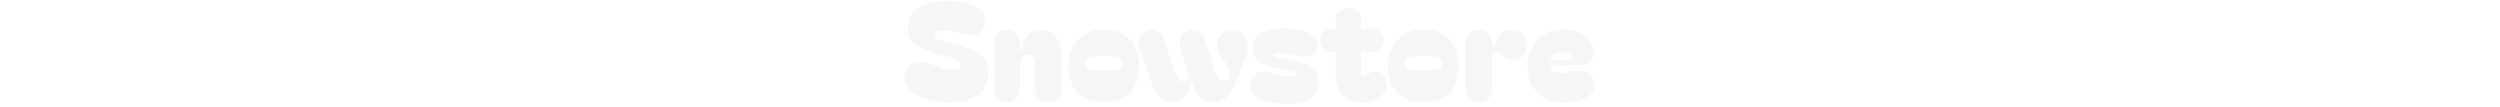
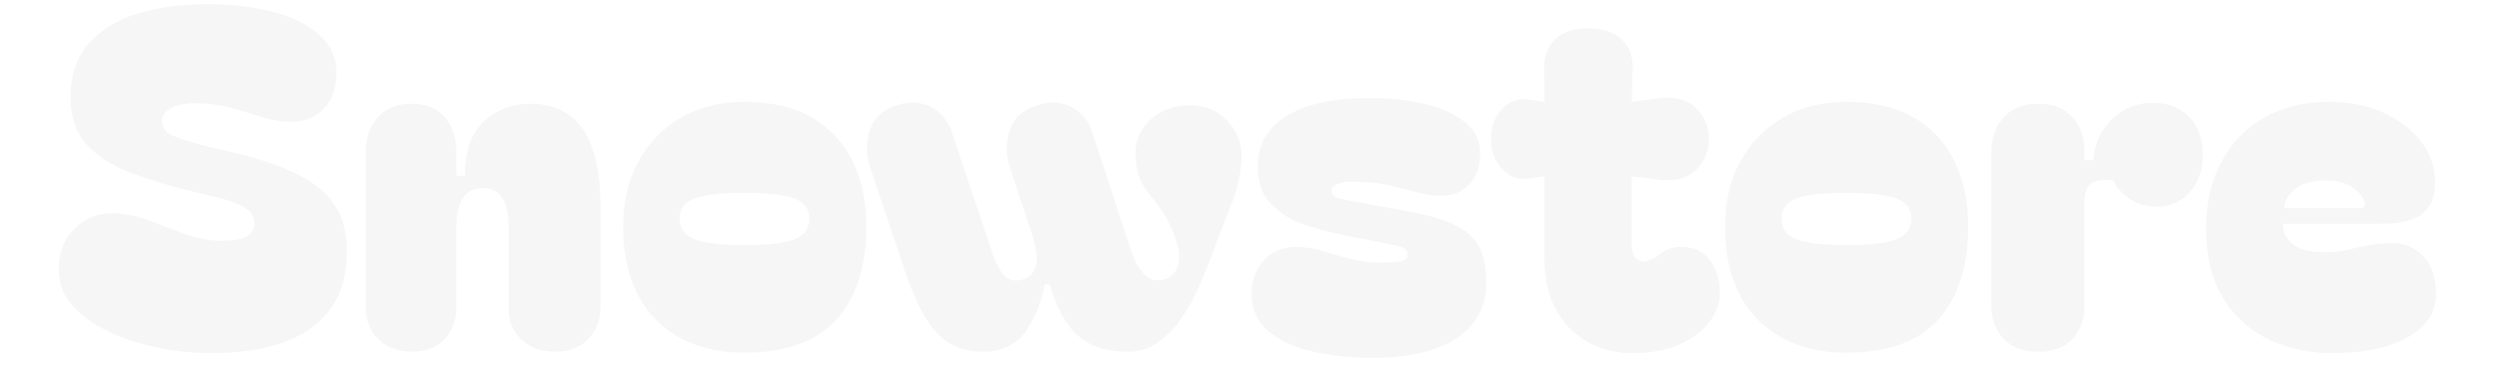
- <svg xmlns="http://www.w3.org/2000/svg" version="1.1" width="2000" height="85" viewBox="0 0 2000 85">
-   <svg xml:space="preserve" width="2000" height="85" data-version="2" data-id="lg_HBM6GWDs6OEadgjf4b" viewBox="0 0 564 85" x="0" y="0">
+ <svg xmlns="http://www.w3.org/2000/svg" version="1.1" width="580" height="85" viewBox="0 0 580 85">
+   <svg xml:space="preserve" width="580" height="85" data-version="2" data-id="lg_HBM6GWDs6OEadgjf4b" viewBox="0 0 564 85" x="0" y="0">
    <rect width="100%" height="100%" fill="transparent" />
    <path fill="#f6f6f6" d="M41.04 81.93q-6.16 0-12.38-1.26-6.21-1.27-11.44-3.74-5.22-2.48-8.41-6.05-3.19-3.58-3.19-8.31 0-6.05 3.85-9.68t9.02-3.41q4.07.11 8.14 1.71 4.07 1.59 8.3 3.13 4.24 1.54 8.53 1.54 4.29 0 5.94-1.1 1.65-1.1 1.65-2.97 0-2.2-2.31-3.63-2.31-1.43-5.83-2.2l-5.39-1.32q-8.36-1.98-14.96-4.45-6.6-2.48-10.4-6.6-3.79-4.13-3.79-11.06 0-7.59 4.18-12.37 4.18-4.79 11.33-6.99T39.83.97q9.02 0 15.84 1.87t10.61 5.39q3.8 3.52 3.8 8.58 0 5.39-2.92 8.42-2.91 3.02-7.75 3.02-3.19 0-6.66-1.1-3.46-1.1-7.26-2.14-3.79-1.05-8.08-1.05-3.85 0-5.83 1.16-1.98 1.15-1.98 3.02 0 2.31 2.64 3.41t8.69 2.64l6.16 1.43q7.59 1.87 13.31 4.51 5.72 2.64 8.91 6.93 3.19 4.29 3.19 11.22 0 8.36-3.96 13.59-3.96 5.22-11 7.64t-16.5 2.42" />
    <rect width="66.88" height="80.96" x="-33.44" y="-40.48" fill="none" rx="0" ry="0" transform="translate(39.56 41.95)" />
    <path fill="#f6f6f6" d="M87.57 81.6q-4.84 0-7.76-2.91-2.91-2.92-2.91-7.21V35.07q0-4.62 2.75-7.81 2.75-3.19 7.92-3.19 5.06 0 7.7 3.19 2.64 3.19 2.64 8.03v5.5h1.98q0-6.27 2.25-9.9 2.26-3.63 5.78-5.22 3.52-1.6 7.04-1.6 8.47 0 12.43 6.11 3.96 6.1 3.96 17.32v23.98q0 4.29-2.86 7.21-2.86 2.91-7.7 2.91-4.95 0-7.87-2.91-2.91-2.92-2.91-7.21V52.01q0-3.96-1.49-6.16-1.48-2.2-4.34-2.2-3.3 0-4.79 2.42-1.48 2.42-1.48 6.16v19.25q0 4.29-2.75 7.21-2.75 2.91-7.59 2.91" />
    <rect width="54.45" height="57.53" x="-27.23" y="-28.77" fill="none" rx="0" ry="0" transform="translate(104.63 53.34)" />
    <path fill="#f6f6f6" d="M164.79 81.82q-12.87 0-20.52-7.64-7.64-7.65-7.64-21.62 0-8.58 3.52-15.07t9.84-10.17q6.33-3.69 14.8-3.69 9.46 0 15.73 3.69 6.27 3.68 9.4 10.17 3.14 6.49 3.14 15.07 0 13.97-6.99 21.62-6.98 7.64-21.28 7.64m-15.07-31.13q0 3.41 3.41 4.79 3.41 1.37 11.66 1.37t11.66-1.37q3.41-1.38 3.41-4.79 0-3.3-3.41-4.62-3.41-1.32-11.66-1.32t-11.66 1.32q-3.41 1.32-3.41 4.62" />
    <rect width="56.43" height="58.19" x="-28.21" y="-29.09" fill="none" rx="0" ry="0" transform="translate(165.34 53.23)" />
    <path fill="#f6f6f6" d="M220.01 81.6q-6.38 0-10.4-4.18-4.01-4.18-7.31-13.75l-8.36-24.86q-1.43-4.18-.11-8.47 1.32-4.29 6.05-5.83 4.4-1.54 8.03.22 3.63 1.76 5.06 6.05l9.02 26.95q1.54 4.73 3.19 6.33 1.65 1.59 4.4.71 2.31-.77 2.91-3.35.61-2.59-1.59-8.97l-4.51-13.64q-1.43-4.29-.06-8.52 1.38-4.24 6.11-5.78 4.4-1.54 8.03.22 3.63 1.76 5.06 6.05l9.24 28.16q.88 2.53 2.75 4.62 1.87 2.09 4.84 1.21 2.31-.77 3.02-3.08.72-2.31-.27-5.39-1.32-4.18-2.92-6.6-1.59-2.42-3.08-4.18-1.48-1.76-2.42-3.74-.93-1.98-1.15-5.39-.22-3.52 1.48-6.21 1.71-2.7 4.62-4.24 2.92-1.54 6.44-1.54 5.39 0 8.74 3.58 3.36 3.57 3.36 8.41 0 1.76-.55 4.62-.55 2.86-1.43 5.28l-4.62 11.99q-1.43 3.96-3.25 8.09-1.81 4.12-4.18 7.53-2.36 3.41-5.44 5.56-3.08 2.14-7.15 2.14-7.04 0-11.28-3.63-4.23-3.63-6.65-11.99h-1.1q-1.43 6.82-4.73 11.22-3.3 4.4-9.79 4.4" />
    <rect width="87.33" height="58.22" x="-43.66" y="-29.11" fill="none" rx="0" ry="0" transform="translate(237.02 52.99)" />
    <path fill="#f6f6f6" d="M310.65 83.03q-7.59 0-14.03-1.48-6.43-1.49-10.28-4.73-3.85-3.25-3.85-8.64 0-4.73 2.86-7.81 2.86-3.08 7.59-3.08 2.97 0 5.99.94 3.03.93 6.44 1.81 3.41.88 7.37.88 3.52 0 4.73-.38 1.21-.39 1.21-1.49 0-1.32-1.49-1.76-1.48-.44-5-1.1l-7.92-1.54q-4.95-.99-9.63-2.58-4.67-1.6-7.7-4.79-3.02-3.19-3.02-8.69 0-7.48 6.65-11.66 6.66-4.18 19.31-4.18 7.26 0 13.03 1.43 5.78 1.43 9.19 4.24 3.41 2.8 3.41 6.98.11 4.51-2.42 7.26t-6.38 2.75q-2.75 0-5.56-.71-2.8-.72-6.05-1.54-3.24-.83-7.42-.94-2.97-.22-4.84.33-1.87.55-1.87 1.76 0 1.32 2.2 1.82 2.2.49 6.6 1.26l7.81 1.43q7.15 1.21 11.38 3.03 4.24 1.81 6.11 5t1.87 8.8q0 5.83-3.36 9.74-3.35 3.9-9.29 5.77-5.94 1.87-13.64 1.87" />
    <rect width="54.45" height="60.28" x="-27.23" y="-30.14" fill="none" rx="0" ry="0" transform="translate(310.21 53.39)" />
    <path fill="#f6f6f6" d="M370.93 81.93q-5.83 0-10.51-2.64-4.67-2.64-7.31-7.53-2.64-4.9-2.64-11.5V40.9l-4.07.55q-3.3.44-5.83-2.31-2.53-2.75-2.53-6.93t2.53-6.87q2.53-2.7 5.83-2.26l4.07.55-.11-7.48q-.11-4.4 2.53-6.98 2.64-2.59 7.7-2.59 5.06 0 7.81 2.59 2.75 2.58 2.53 6.98l-.22 7.48 5.83-.77q5.94-.88 9.02 2.15 3.08 3.02 3.08 7.2t-3.03 7.21q-3.02 3.02-8.74 2.25l-6.16-.77v16.39q0 1.43.99 2.59.99 1.15 2.42.71 1.65-.44 3.46-1.87 1.82-1.43 4.68-1.43 4.29 0 6.6 3.08 2.31 3.08 2.31 7.59 0 3.52-2.48 6.77-2.47 3.24-6.98 5.22-4.51 1.98-10.78 1.98" />
    <rect width="53.13" height="75.35" x="-26.57" y="-37.67" fill="none" rx="0" ry="0" transform="translate(365.1 44.76)" />
    <path fill="#f6f6f6" d="M420.54 81.82q-12.87 0-20.52-7.64-7.64-7.65-7.64-21.62 0-8.58 3.52-15.07t9.84-10.17q6.33-3.69 14.8-3.69 9.46 0 15.73 3.69 6.27 3.68 9.4 10.17 3.14 6.49 3.14 15.07 0 13.97-6.99 21.62-6.98 7.64-21.28 7.64m-15.07-31.13q0 3.41 3.41 4.79 3.41 1.37 11.66 1.37t11.66-1.37q3.41-1.38 3.41-4.79 0-3.3-3.41-4.62-3.41-1.32-11.66-1.32t-11.66 1.32q-3.41 1.32-3.41 4.62" />
    <rect width="56.43" height="58.19" x="-28.21" y="-29.09" fill="none" rx="0" ry="0" transform="translate(421.1 53.23)" />
    <path fill="#f6f6f6" d="M465.09 81.6q-5.17 0-8.03-2.97-2.86-2.97-2.86-7.48V35.07q0-4.73 2.86-7.86 2.86-3.14 8.03-3.14t7.92 3.14q2.75 3.13 2.75 7.64v2.31h2.09q.44-5.83 4.4-9.57 3.96-3.74 9.35-3.74t8.52 3.3q3.14 3.3 3.14 8.8 0 5.17-2.97 8.58t-7.59 3.41q-3.85 0-6.44-1.81-2.58-1.82-3.79-4.24-3.52-.44-5.12.72-1.59 1.15-1.59 4.56v23.98q0 4.51-2.75 7.48-2.75 2.97-7.92 2.97" />
    <rect width="49.06" height="57.75" x="-24.53" y="-28.88" fill="none" rx="0" ry="0" transform="translate(479.23 53.23)" />
    <path fill="#f6f6f6" d="M504.03 53q0-8.69 3.46-15.29 3.47-6.6 9.9-10.34 6.44-3.74 15.35-3.74 6.93 0 12.48 2.53 5.56 2.53 8.75 6.77 3.19 4.23 3.19 9.29 0 5.28-3.08 7.48t-9.13 2.2h-23.1q0 2.86 2.25 4.73 2.26 1.87 7.65 1.87 2.75 0 5.11-.55 2.37-.55 4.84-1.04 2.48-.5 5.56-.5 4.4 0 7.26 3.14 2.86 3.13 2.86 8.63 0 6.49-6.66 10.12-6.65 3.63-17.43 3.63-7.59 0-14.25-2.97-6.65-2.97-10.83-9.4-4.18-6.44-4.18-16.56m35.64-4.73q1.65 0 1.1-1.54-.44-1.54-2.64-3.19t-6.38-1.65q-4.84 0-7.21 2.09-2.36 2.09-2.36 4.29Z" />
    <rect width="53.35" height="58.3" x="-26.68" y="-29.15" fill="none" rx="0" ry="0" transform="translate(531.2 53.28)" />
  </svg>
</svg>
